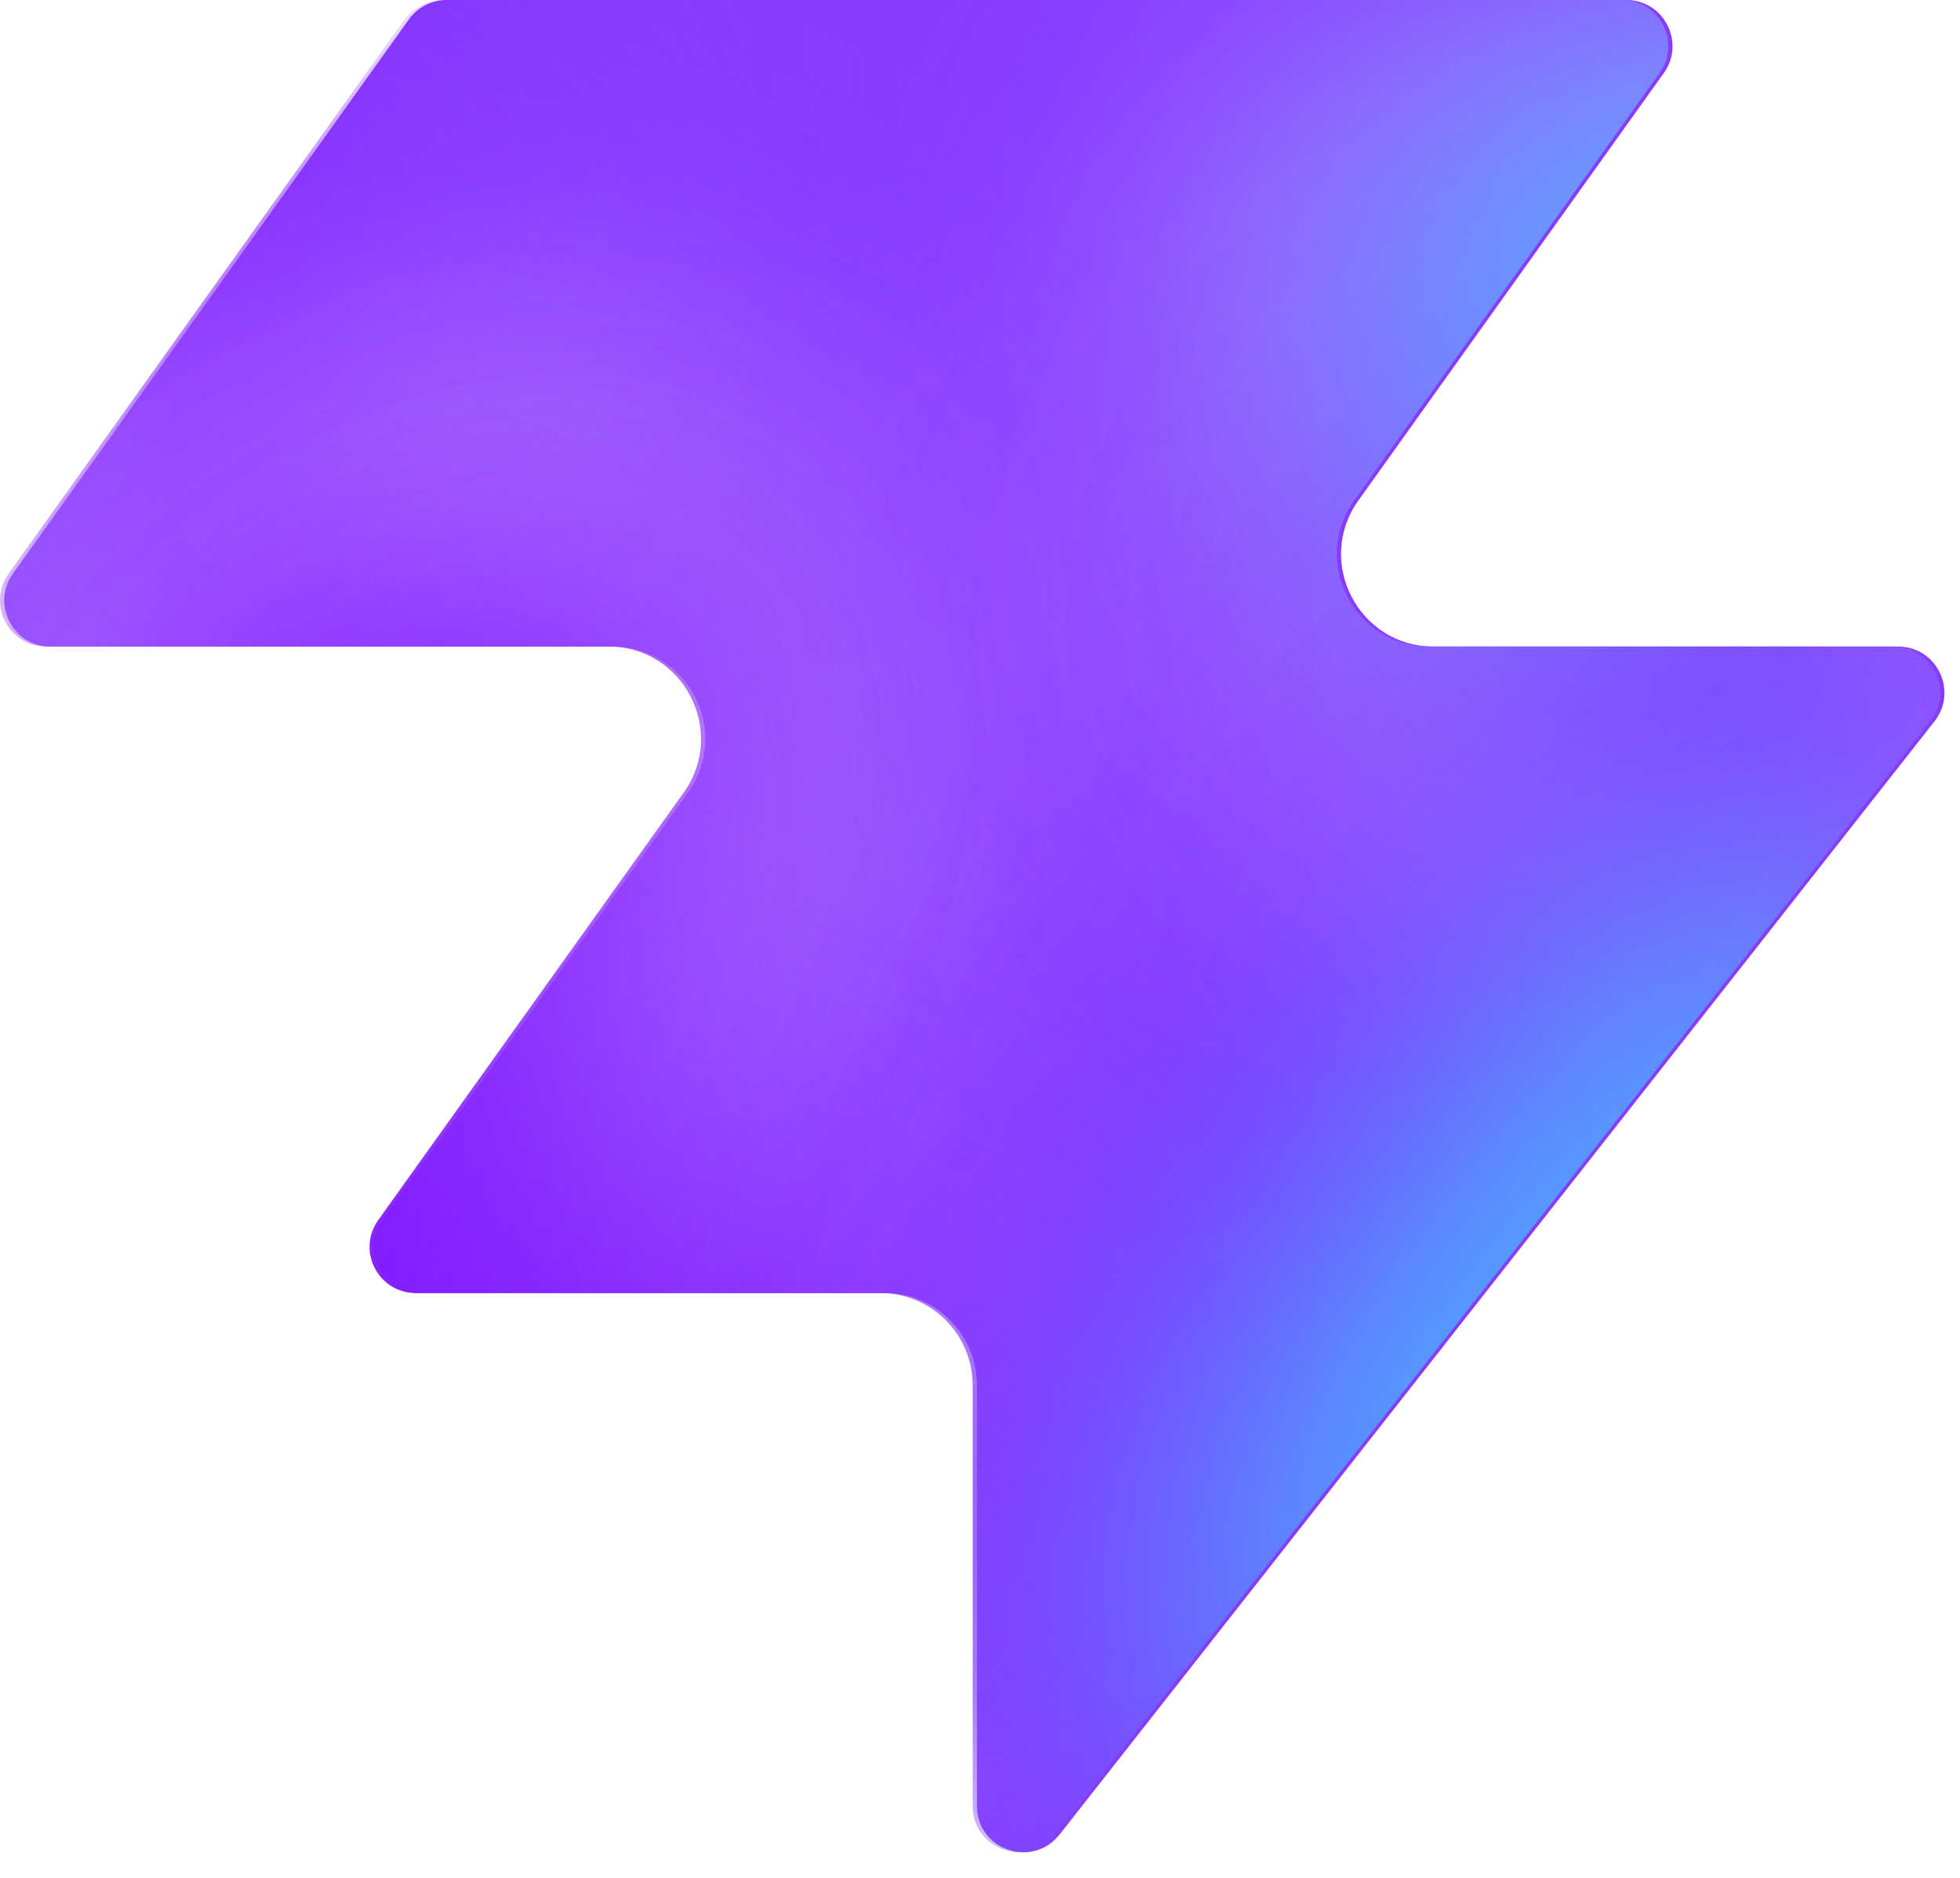
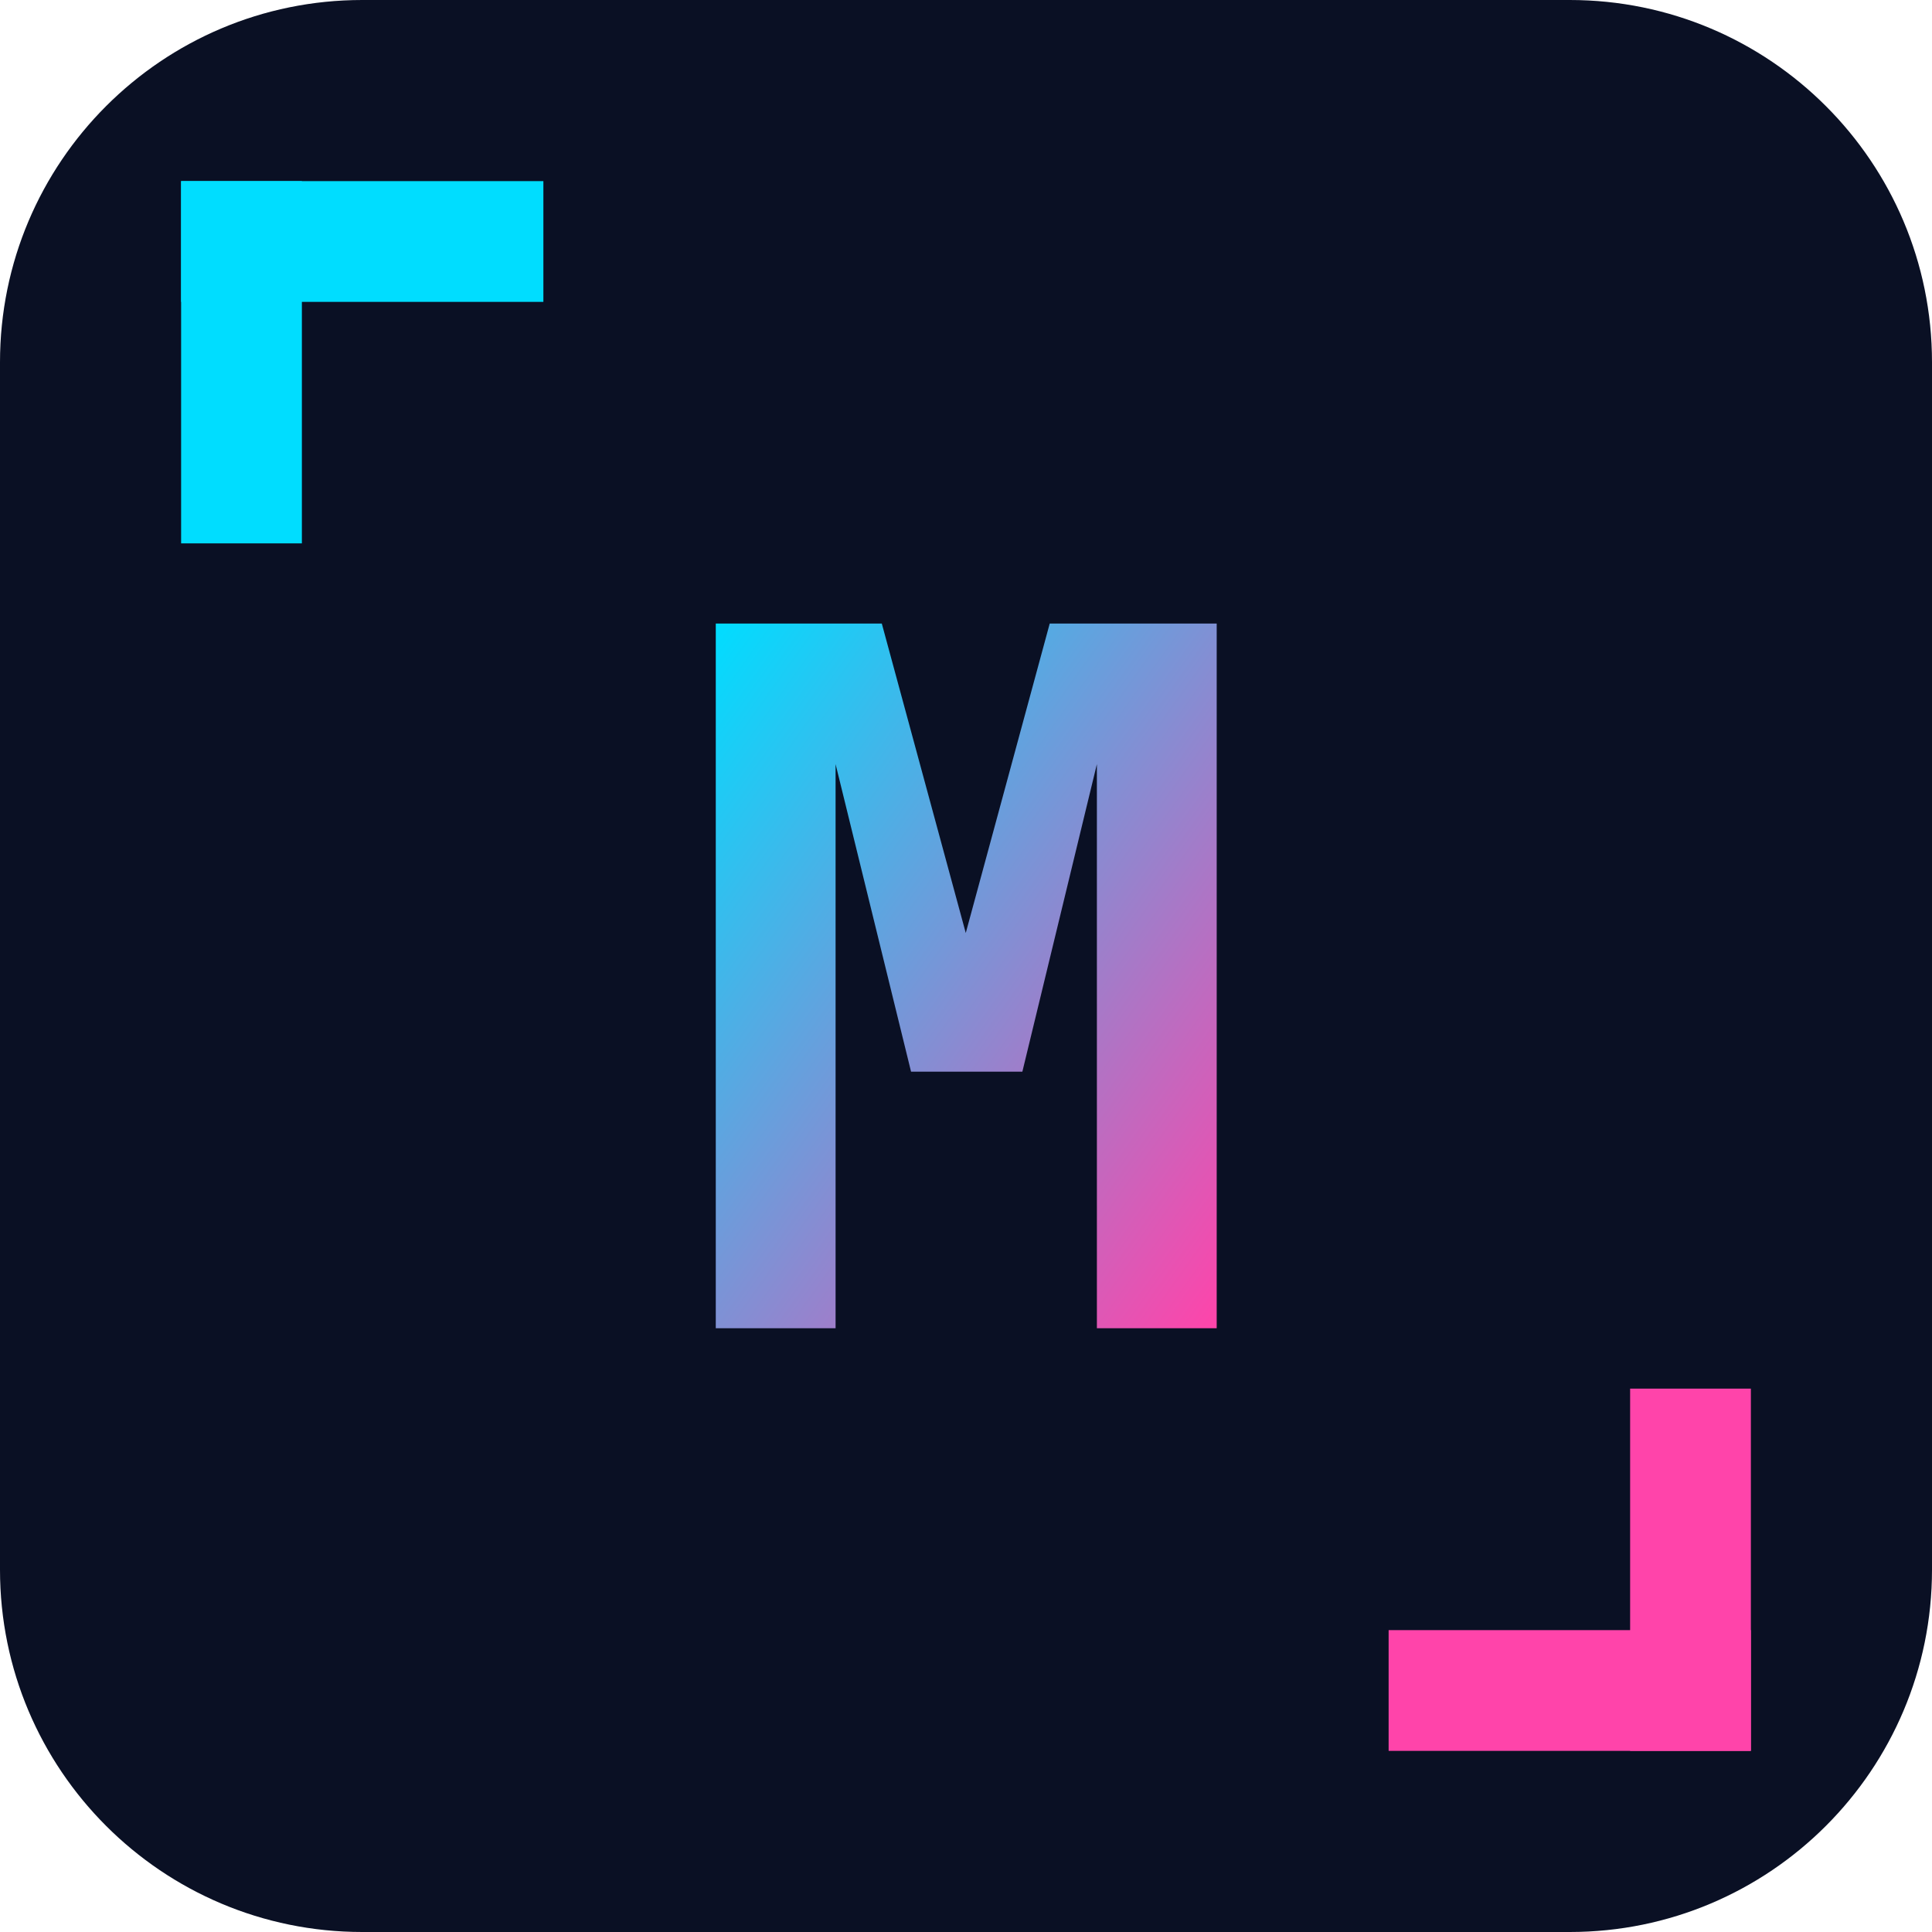
- <svg xmlns="http://www.w3.org/2000/svg" width="48" height="46" fill="none" viewBox="0 0 48 46">
-   <path fill="#863bff" d="M25.946 44.938c-.664.845-2.021.375-2.021-.698V33.937a2.26 2.26 0 0 0-2.262-2.262H10.287c-.92 0-1.456-1.04-.92-1.788l7.48-10.471c1.07-1.497 0-3.578-1.842-3.578H1.237c-.92 0-1.456-1.04-.92-1.788L10.013.474c.214-.297.556-.474.92-.474h28.894c.92 0 1.456 1.04.92 1.788l-7.48 10.471c-1.07 1.498 0 3.579 1.842 3.579h11.377c.943 0 1.473 1.088.89 1.83L25.947 44.94z" style="fill:#863bff;fill:color(display-p3 .525 .23 1);fill-opacity:1" />
-   <mask id="a" width="48" height="46" x="0" y="0" maskUnits="userSpaceOnUse" style="mask-type:alpha">
-     <path fill="#000" d="M25.842 44.938c-.664.844-2.021.375-2.021-.698V33.937a2.26 2.26 0 0 0-2.262-2.262H10.183c-.92 0-1.456-1.04-.92-1.788l7.48-10.471c1.07-1.498 0-3.579-1.842-3.579H1.133c-.92 0-1.456-1.04-.92-1.787L9.91.473c.214-.297.556-.474.92-.474h28.894c.92 0 1.456 1.04.92 1.788l-7.48 10.471c-1.07 1.498 0 3.578 1.842 3.578h11.377c.943 0 1.473 1.088.89 1.832L25.843 44.94z" style="fill:#000;fill-opacity:1" />
-   </mask>
-   <g mask="url(#a)">
-     <g filter="url(#b)">
-       <ellipse cx="5.508" cy="14.704" fill="#ede6ff" rx="5.508" ry="14.704" style="fill:#ede6ff;fill:color(display-p3 .927 .903 1);fill-opacity:1" transform="matrix(.00324 1 1 -.00324 -4.47 31.516)" />
-     </g>
-     <g filter="url(#c)">
-       <ellipse cx="10.399" cy="29.851" fill="#ede6ff" rx="10.399" ry="29.851" style="fill:#ede6ff;fill:color(display-p3 .927 .903 1);fill-opacity:1" transform="matrix(.00324 1 1 -.00324 -39.328 7.883)" />
-     </g>
-     <g filter="url(#d)">
-       <ellipse cx="5.508" cy="30.487" fill="#7e14ff" rx="5.508" ry="30.487" style="fill:#7e14ff;fill:color(display-p3 .492 .077 1);fill-opacity:1" transform="rotate(89.814 -25.913 -14.639)scale(1 -1)" />
-     </g>
-     <g filter="url(#e)">
-       <ellipse cx="5.508" cy="30.599" fill="#7e14ff" rx="5.508" ry="30.599" style="fill:#7e14ff;fill:color(display-p3 .492 .077 1);fill-opacity:1" transform="rotate(89.814 -32.644 -3.334)scale(1 -1)" />
-     </g>
-     <g filter="url(#f)">
-       <ellipse cx="5.508" cy="30.599" fill="#7e14ff" rx="5.508" ry="30.599" style="fill:#7e14ff;fill:color(display-p3 .492 .077 1);fill-opacity:1" transform="matrix(.00324 1 1 -.00324 -34.34 30.47)" />
-     </g>
-     <g filter="url(#g)">
-       <ellipse cx="14.072" cy="22.078" fill="#ede6ff" rx="14.072" ry="22.078" style="fill:#ede6ff;fill:color(display-p3 .927 .903 1);fill-opacity:1" transform="rotate(93.35 24.506 48.493)scale(-1 1)" />
-     </g>
-     <g filter="url(#h)">
-       <ellipse cx="3.47" cy="21.501" fill="#7e14ff" rx="3.47" ry="21.501" style="fill:#7e14ff;fill:color(display-p3 .492 .077 1);fill-opacity:1" transform="rotate(89.009 28.708 47.59)scale(-1 1)" />
-     </g>
-     <g filter="url(#i)">
-       <ellipse cx="3.47" cy="21.501" fill="#7e14ff" rx="3.47" ry="21.501" style="fill:#7e14ff;fill:color(display-p3 .492 .077 1);fill-opacity:1" transform="rotate(89.009 28.708 47.59)scale(-1 1)" />
-     </g>
-     <g filter="url(#j)">
-       <ellipse cx=".387" cy="8.972" fill="#7e14ff" rx="4.407" ry="29.108" style="fill:#7e14ff;fill:color(display-p3 .492 .077 1);fill-opacity:1" transform="rotate(39.51 .387 8.972)" />
-     </g>
-     <g filter="url(#k)">
-       <ellipse cx="47.523" cy="-6.092" fill="#7e14ff" rx="4.407" ry="29.108" style="fill:#7e14ff;fill:color(display-p3 .492 .077 1);fill-opacity:1" transform="rotate(37.892 47.523 -6.092)" />
-     </g>
-     <g filter="url(#l)">
-       <ellipse cx="41.412" cy="6.333" fill="#47bfff" rx="5.971" ry="9.665" style="fill:#47bfff;fill:color(display-p3 .28 .748 1);fill-opacity:1" transform="rotate(37.892 41.412 6.333)" />
-     </g>
-     <g filter="url(#m)">
-       <ellipse cx="-1.879" cy="38.332" fill="#7e14ff" rx="4.407" ry="29.108" style="fill:#7e14ff;fill:color(display-p3 .492 .077 1);fill-opacity:1" transform="rotate(37.892 -1.88 38.332)" />
-     </g>
-     <g filter="url(#n)">
-       <ellipse cx="-1.879" cy="38.332" fill="#7e14ff" rx="4.407" ry="29.108" style="fill:#7e14ff;fill:color(display-p3 .492 .077 1);fill-opacity:1" transform="rotate(37.892 -1.88 38.332)" />
-     </g>
-     <g filter="url(#o)">
-       <ellipse cx="35.651" cy="29.907" fill="#7e14ff" rx="4.407" ry="29.108" style="fill:#7e14ff;fill:color(display-p3 .492 .077 1);fill-opacity:1" transform="rotate(37.892 35.651 29.907)" />
-     </g>
-     <g filter="url(#p)">
-       <ellipse cx="38.418" cy="32.4" fill="#47bfff" rx="5.971" ry="15.297" style="fill:#47bfff;fill:color(display-p3 .28 .748 1);fill-opacity:1" transform="rotate(37.892 38.418 32.4)" />
-     </g>
-   </g>
+ <svg xmlns="http://www.w3.org/2000/svg" viewBox="0 0 32 32">
  <defs>
-     <filter id="b" width="60.045" height="41.654" x="-19.77" y="16.149" color-interpolation-filters="sRGB" filterUnits="userSpaceOnUse">
-       <feFlood flood-opacity="0" result="BackgroundImageFix" />
-       <feBlend in="SourceGraphic" in2="BackgroundImageFix" result="shape" />
-       <feGaussianBlur result="effect1_foregroundBlur_2002_17158" stdDeviation="7.659" />
-     </filter>
-     <filter id="c" width="90.34" height="51.437" x="-54.613" y="-7.533" color-interpolation-filters="sRGB" filterUnits="userSpaceOnUse">
-       <feFlood flood-opacity="0" result="BackgroundImageFix" />
-       <feBlend in="SourceGraphic" in2="BackgroundImageFix" result="shape" />
-       <feGaussianBlur result="effect1_foregroundBlur_2002_17158" stdDeviation="7.659" />
-     </filter>
-     <filter id="d" width="79.355" height="29.4" x="-49.64" y="2.03" color-interpolation-filters="sRGB" filterUnits="userSpaceOnUse">
-       <feFlood flood-opacity="0" result="BackgroundImageFix" />
-       <feBlend in="SourceGraphic" in2="BackgroundImageFix" result="shape" />
-       <feGaussianBlur result="effect1_foregroundBlur_2002_17158" stdDeviation="4.596" />
-     </filter>
-     <filter id="e" width="79.579" height="29.4" x="-45.045" y="20.029" color-interpolation-filters="sRGB" filterUnits="userSpaceOnUse">
-       <feFlood flood-opacity="0" result="BackgroundImageFix" />
-       <feBlend in="SourceGraphic" in2="BackgroundImageFix" result="shape" />
-       <feGaussianBlur result="effect1_foregroundBlur_2002_17158" stdDeviation="4.596" />
-     </filter>
-     <filter id="f" width="79.579" height="29.4" x="-43.513" y="21.178" color-interpolation-filters="sRGB" filterUnits="userSpaceOnUse">
-       <feFlood flood-opacity="0" result="BackgroundImageFix" />
-       <feBlend in="SourceGraphic" in2="BackgroundImageFix" result="shape" />
-       <feGaussianBlur result="effect1_foregroundBlur_2002_17158" stdDeviation="4.596" />
-     </filter>
-     <filter id="g" width="74.749" height="58.852" x="15.756" y="-17.901" color-interpolation-filters="sRGB" filterUnits="userSpaceOnUse">
-       <feFlood flood-opacity="0" result="BackgroundImageFix" />
-       <feBlend in="SourceGraphic" in2="BackgroundImageFix" result="shape" />
-       <feGaussianBlur result="effect1_foregroundBlur_2002_17158" stdDeviation="7.659" />
-     </filter>
-     <filter id="h" width="61.377" height="25.362" x="23.548" y="2.284" color-interpolation-filters="sRGB" filterUnits="userSpaceOnUse">
-       <feFlood flood-opacity="0" result="BackgroundImageFix" />
-       <feBlend in="SourceGraphic" in2="BackgroundImageFix" result="shape" />
-       <feGaussianBlur result="effect1_foregroundBlur_2002_17158" stdDeviation="4.596" />
-     </filter>
-     <filter id="i" width="61.377" height="25.362" x="23.548" y="2.284" color-interpolation-filters="sRGB" filterUnits="userSpaceOnUse">
-       <feFlood flood-opacity="0" result="BackgroundImageFix" />
-       <feBlend in="SourceGraphic" in2="BackgroundImageFix" result="shape" />
-       <feGaussianBlur result="effect1_foregroundBlur_2002_17158" stdDeviation="4.596" />
-     </filter>
-     <filter id="j" width="56.045" height="63.649" x="-27.636" y="-22.853" color-interpolation-filters="sRGB" filterUnits="userSpaceOnUse">
-       <feFlood flood-opacity="0" result="BackgroundImageFix" />
-       <feBlend in="SourceGraphic" in2="BackgroundImageFix" result="shape" />
-       <feGaussianBlur result="effect1_foregroundBlur_2002_17158" stdDeviation="4.596" />
-     </filter>
-     <filter id="k" width="54.814" height="64.646" x="20.116" y="-38.415" color-interpolation-filters="sRGB" filterUnits="userSpaceOnUse">
-       <feFlood flood-opacity="0" result="BackgroundImageFix" />
-       <feBlend in="SourceGraphic" in2="BackgroundImageFix" result="shape" />
-       <feGaussianBlur result="effect1_foregroundBlur_2002_17158" stdDeviation="4.596" />
-     </filter>
-     <filter id="l" width="33.541" height="35.313" x="24.641" y="-11.323" color-interpolation-filters="sRGB" filterUnits="userSpaceOnUse">
-       <feFlood flood-opacity="0" result="BackgroundImageFix" />
-       <feBlend in="SourceGraphic" in2="BackgroundImageFix" result="shape" />
-       <feGaussianBlur result="effect1_foregroundBlur_2002_17158" stdDeviation="4.596" />
-     </filter>
-     <filter id="m" width="54.814" height="64.646" x="-29.286" y="6.009" color-interpolation-filters="sRGB" filterUnits="userSpaceOnUse">
-       <feFlood flood-opacity="0" result="BackgroundImageFix" />
-       <feBlend in="SourceGraphic" in2="BackgroundImageFix" result="shape" />
-       <feGaussianBlur result="effect1_foregroundBlur_2002_17158" stdDeviation="4.596" />
-     </filter>
-     <filter id="n" width="54.814" height="64.646" x="-29.286" y="6.009" color-interpolation-filters="sRGB" filterUnits="userSpaceOnUse">
-       <feFlood flood-opacity="0" result="BackgroundImageFix" />
-       <feBlend in="SourceGraphic" in2="BackgroundImageFix" result="shape" />
-       <feGaussianBlur result="effect1_foregroundBlur_2002_17158" stdDeviation="4.596" />
-     </filter>
-     <filter id="o" width="54.814" height="64.646" x="8.244" y="-2.416" color-interpolation-filters="sRGB" filterUnits="userSpaceOnUse">
-       <feFlood flood-opacity="0" result="BackgroundImageFix" />
-       <feBlend in="SourceGraphic" in2="BackgroundImageFix" result="shape" />
-       <feGaussianBlur result="effect1_foregroundBlur_2002_17158" stdDeviation="4.596" />
-     </filter>
-     <filter id="p" width="39.409" height="43.623" x="18.713" y="10.588" color-interpolation-filters="sRGB" filterUnits="userSpaceOnUse">
-       <feFlood flood-opacity="0" result="BackgroundImageFix" />
-       <feBlend in="SourceGraphic" in2="BackgroundImageFix" result="shape" />
-       <feGaussianBlur result="effect1_foregroundBlur_2002_17158" stdDeviation="4.596" />
-     </filter>
+     <linearGradient id="g" x1="0%" y1="0%" x2="100%" y2="100%">
+       <stop offset="0%" stop-color="#00ddff" />
+       <stop offset="100%" stop-color="#ff44aa" />
+     </linearGradient>
  </defs>
+   <rect width="32" height="32" rx="6" fill="#0a1024" />
+   <text x="16" y="22" font-family="Consolas,monospace" font-size="16" font-weight="bold" fill="url(#g)" text-anchor="middle">M</text>
+   <rect x="3" y="3" width="6" height="2" fill="#00ddff" />
+   <rect x="3" y="3" width="2" height="6" fill="#00ddff" />
+   <rect x="23" y="27" width="6" height="2" fill="#ff44aa" />
+   <rect x="27" y="23" width="2" height="6" fill="#ff44aa" />
</svg>
